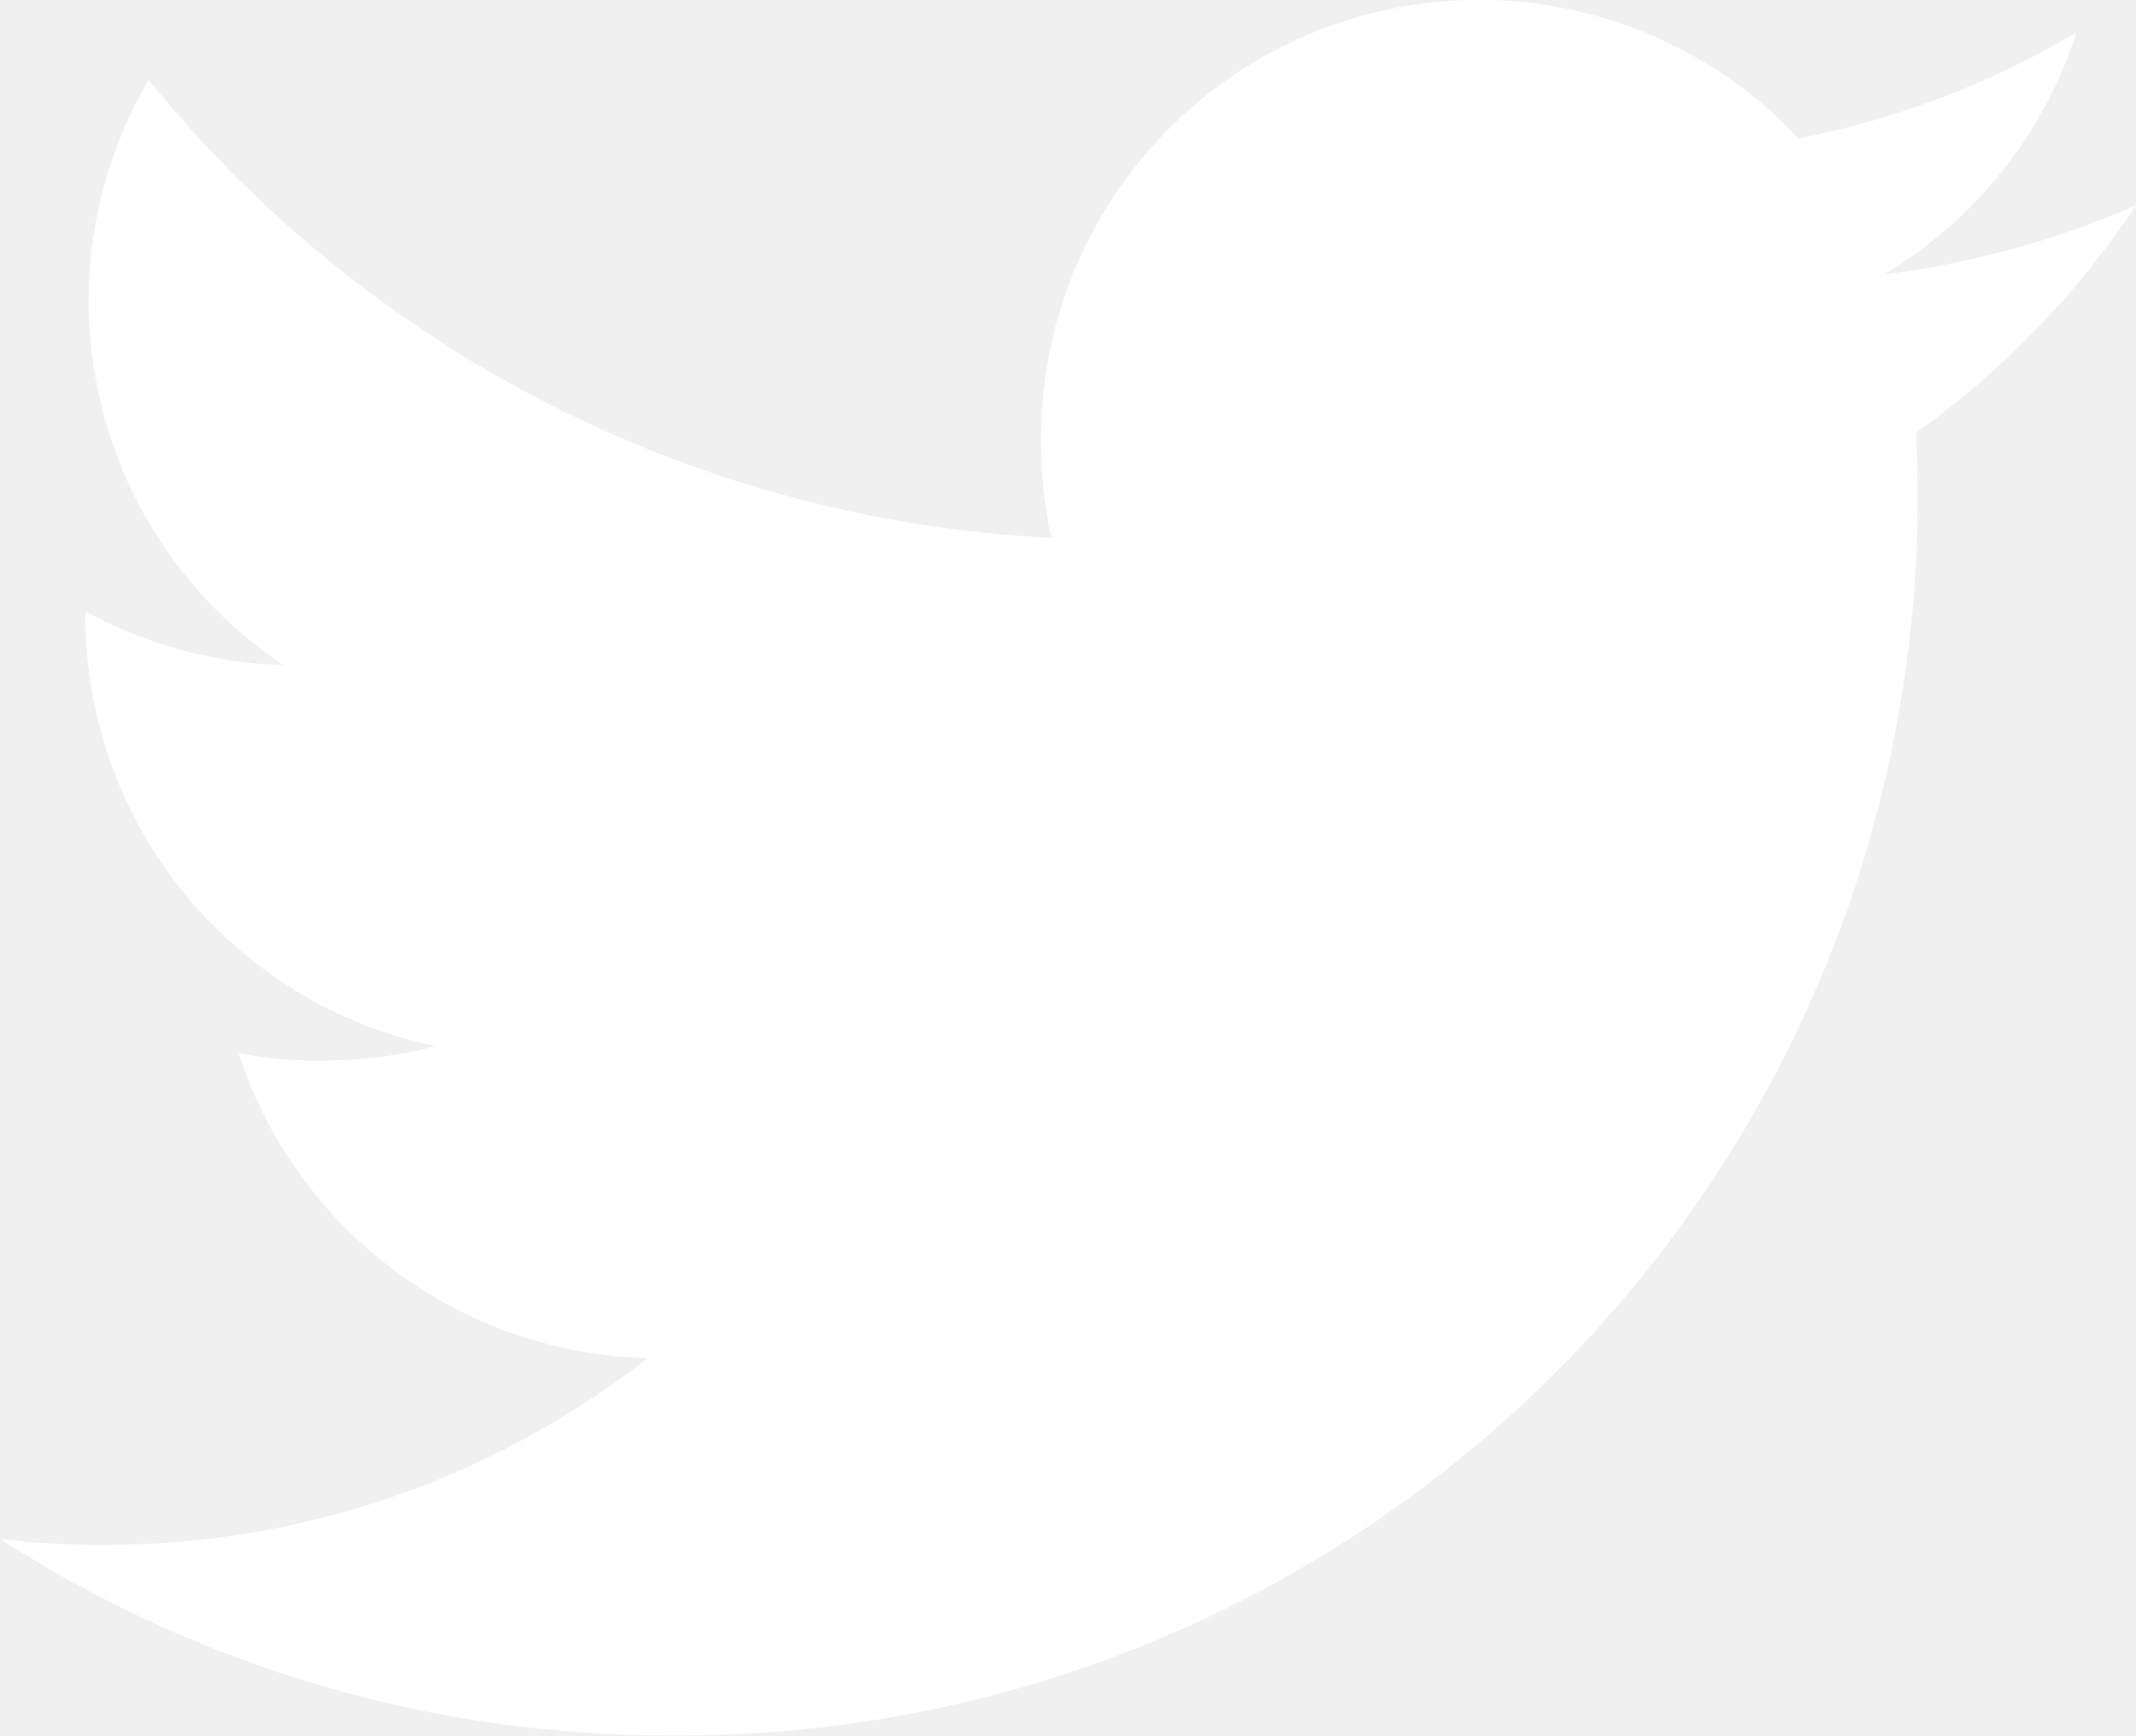
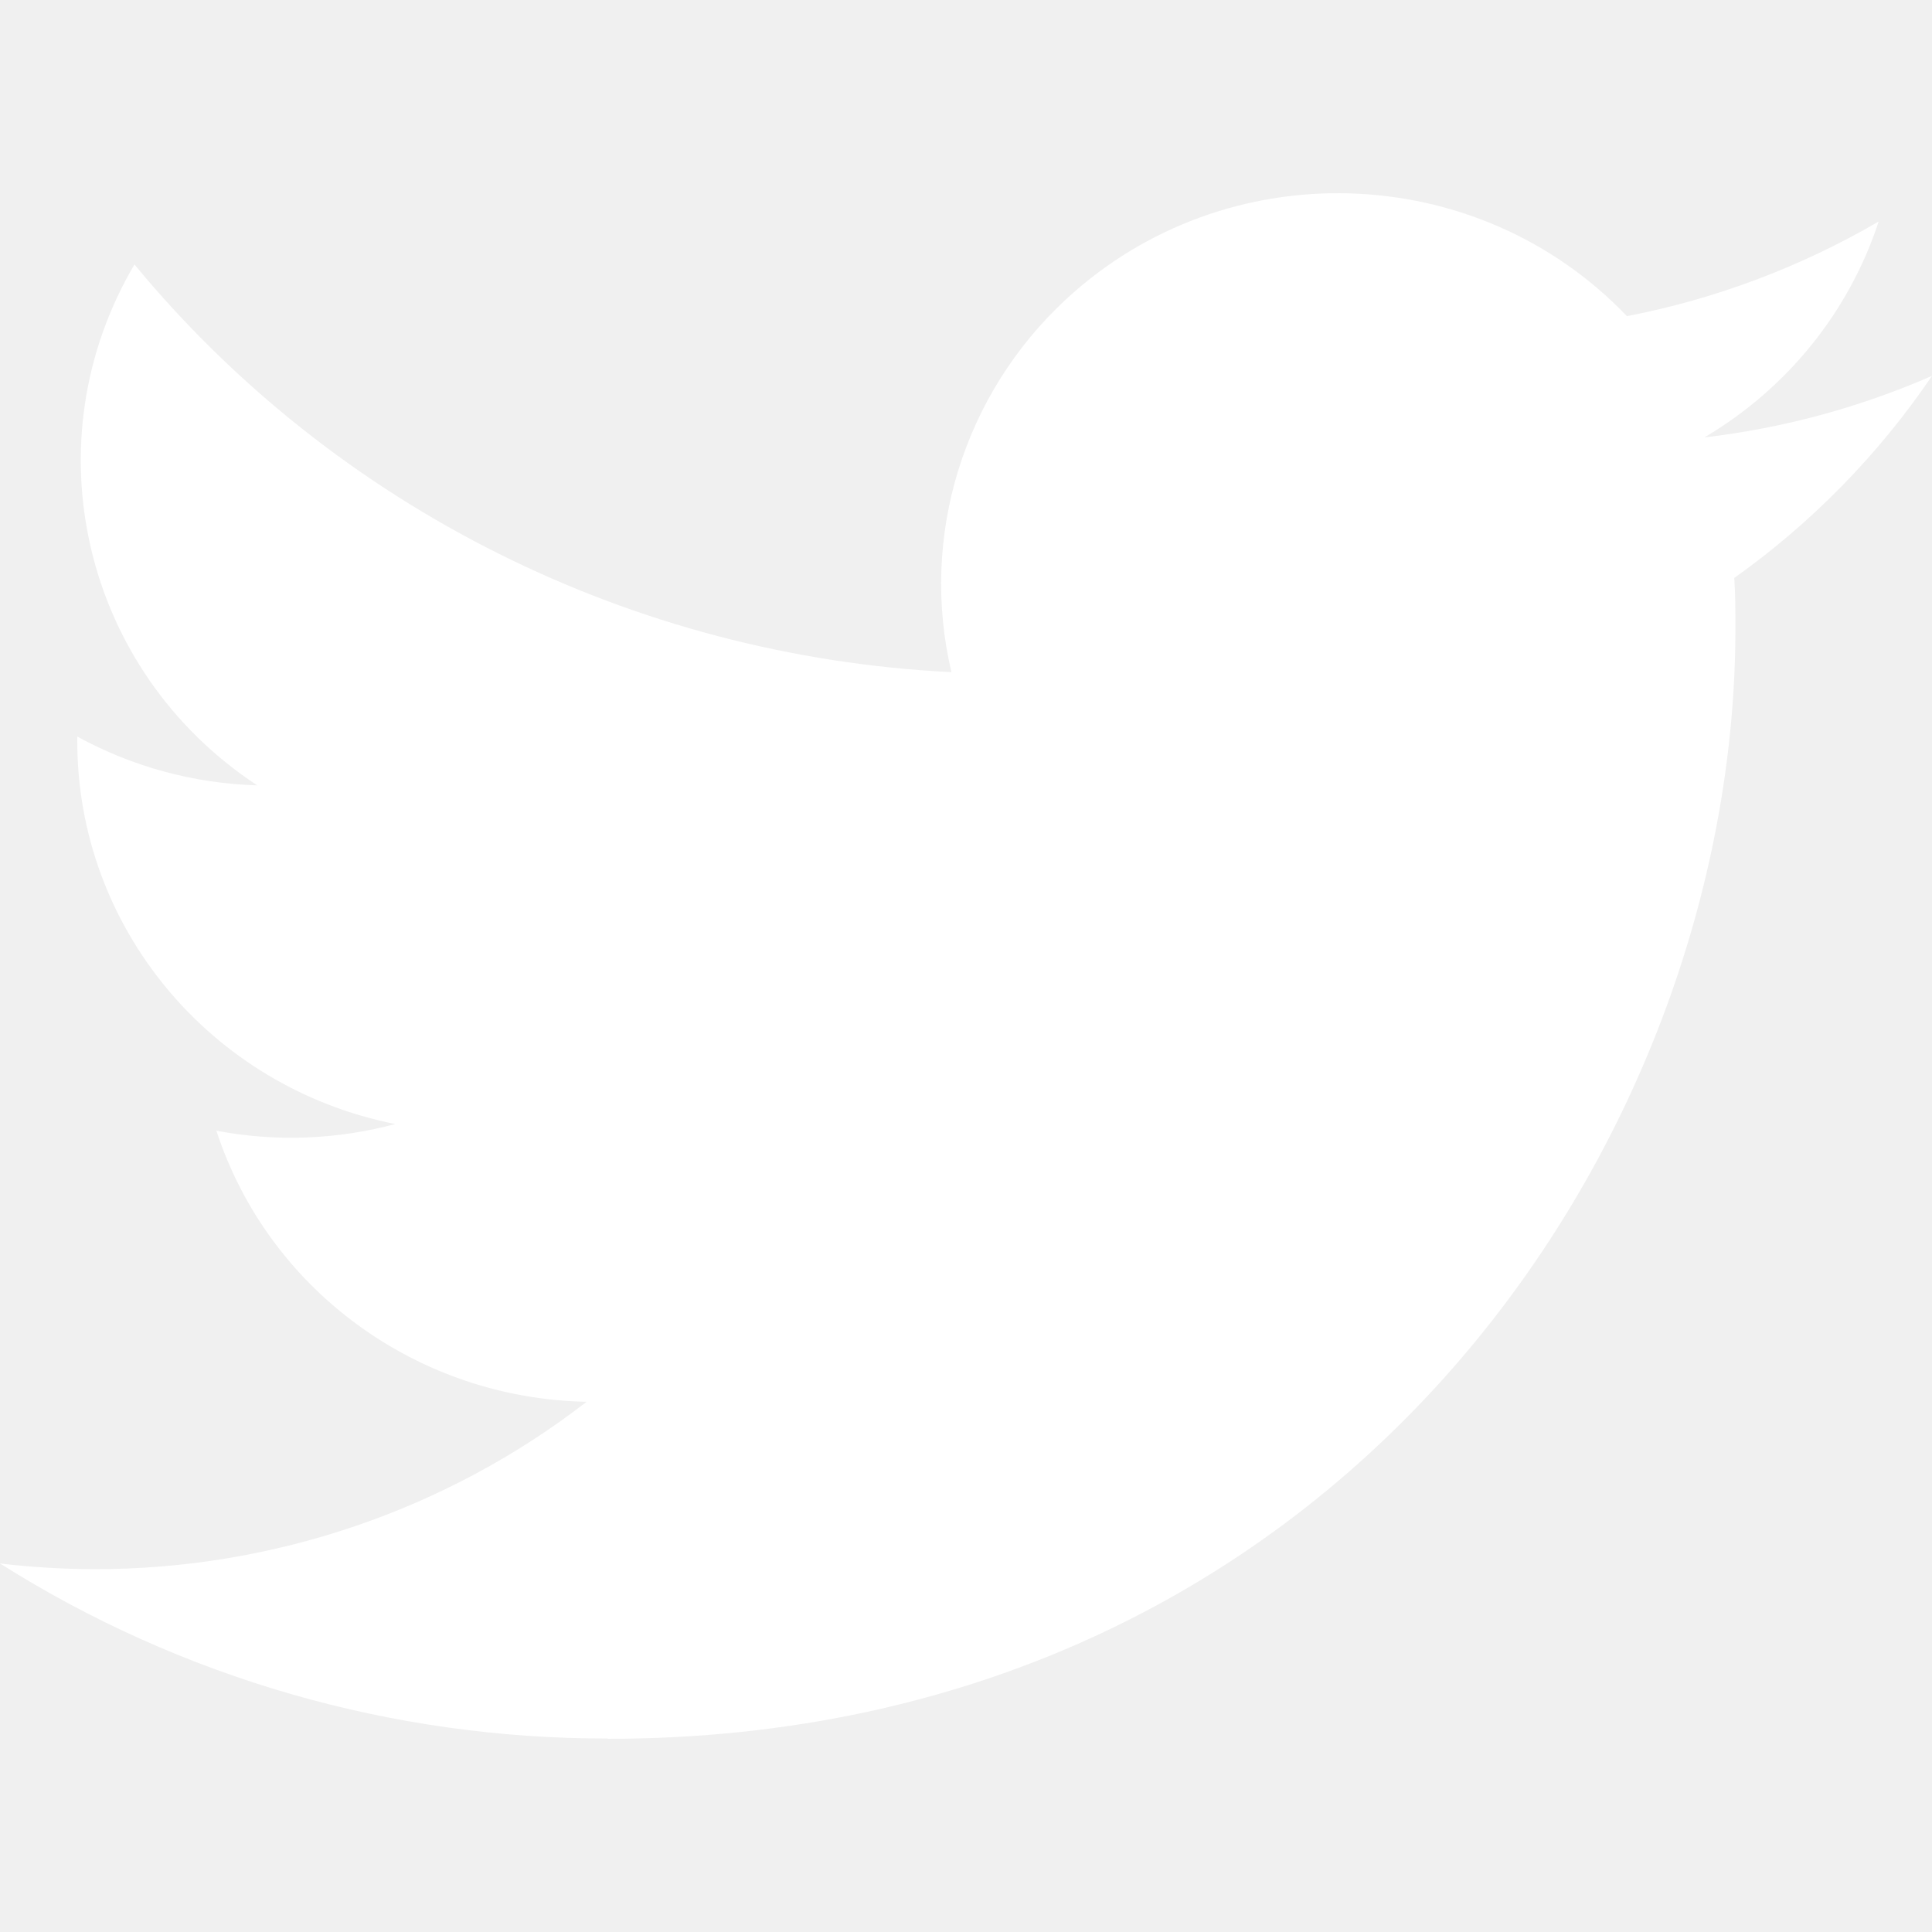
- <svg xmlns="http://www.w3.org/2000/svg" width="18.136" height="14.735" viewBox="0 0 18.136 14.735">
-   <g id="twitter" transform="translate(0 -48)">
-     <g id="Group_72" data-name="Group 72" transform="translate(0 48)">
-       <path id="Path_92" data-name="Path 92" d="M18.136,49.744a7.752,7.752,0,0,1-2.142.587,3.7,3.7,0,0,0,1.636-2.055,7.43,7.43,0,0,1-2.358.9A3.718,3.718,0,0,0,8.84,51.719a3.828,3.828,0,0,0,.086.848,10.524,10.524,0,0,1-7.664-3.889,3.719,3.719,0,0,0,1.143,4.969,3.672,3.672,0,0,1-1.68-.458v.041A3.735,3.735,0,0,0,3.7,56.883a3.711,3.711,0,0,1-.975.122,3.287,3.287,0,0,1-.7-.063A3.753,3.753,0,0,0,5.5,59.532,7.471,7.471,0,0,1,.89,61.118,6.964,6.964,0,0,1,0,61.067a10.467,10.467,0,0,0,5.7,1.669,10.509,10.509,0,0,0,10.582-10.58c0-.164-.006-.323-.014-.481A7.417,7.417,0,0,0,18.136,49.744Z" transform="translate(0 -48)" fill="#fff" />
+ <svg xmlns="http://www.w3.org/2000/svg" width="800px" height="800px" viewBox="0 -2 20 20" version="1.1">
+   <defs fill="#ffffff">
+ 
+ </defs>
+   <g id="Page-1" stroke="none" stroke-width="1" fill="none" fill-rule="evenodd">
+     <g id="Dribbble-Light-Preview" transform="translate(-60, -7521)" fill="#ffffff">
+       <g id="icons" transform="translate(56, 160)">
+         <path d="M10.29,7377 C17.837,7377 21.965,7370.844 21.965,7365.505 C21.965,7365.33 21.965,7365.156 21.953,7364.983 C22.756,7364.412 23.449,7363.703 24,7362.891 C23.252,7363.218 22.457,7363.433 21.644,7363.528 C22.5,7363.022 23.141,7362.229 23.448,7361.293 C22.642,7361.763 21.761,7362.095 20.842,7362.273 C19.288,7360.647 16.689,7360.568 15.036,7362.098 C13.971,7363.084 13.518,7364.555 13.849,7365.958 C10.55,7365.795 7.476,7364.261 5.392,7361.738 C4.303,7363.584 4.86,7365.945 6.663,7367.13 C6.01,7367.111 5.371,7366.938 4.8,7366.625 L4.8,7366.676 C4.801,7368.599 6.178,7370.255 8.092,7370.636 C7.488,7370.798 6.854,7370.822 6.24,7370.705 C6.777,7372.351 8.318,7373.478 10.073,7373.511 C8.62,7374.635 6.825,7375.246 4.977,7375.244 C4.651,7375.243 4.325,7375.224 4,7375.185 C5.877,7376.371 8.06,7377 10.29,7376.997" id="twitter-[#ffffff]" fill="#ffffff">
+ 
+ </path>
+       </g>
    </g>
  </g>
</svg>
